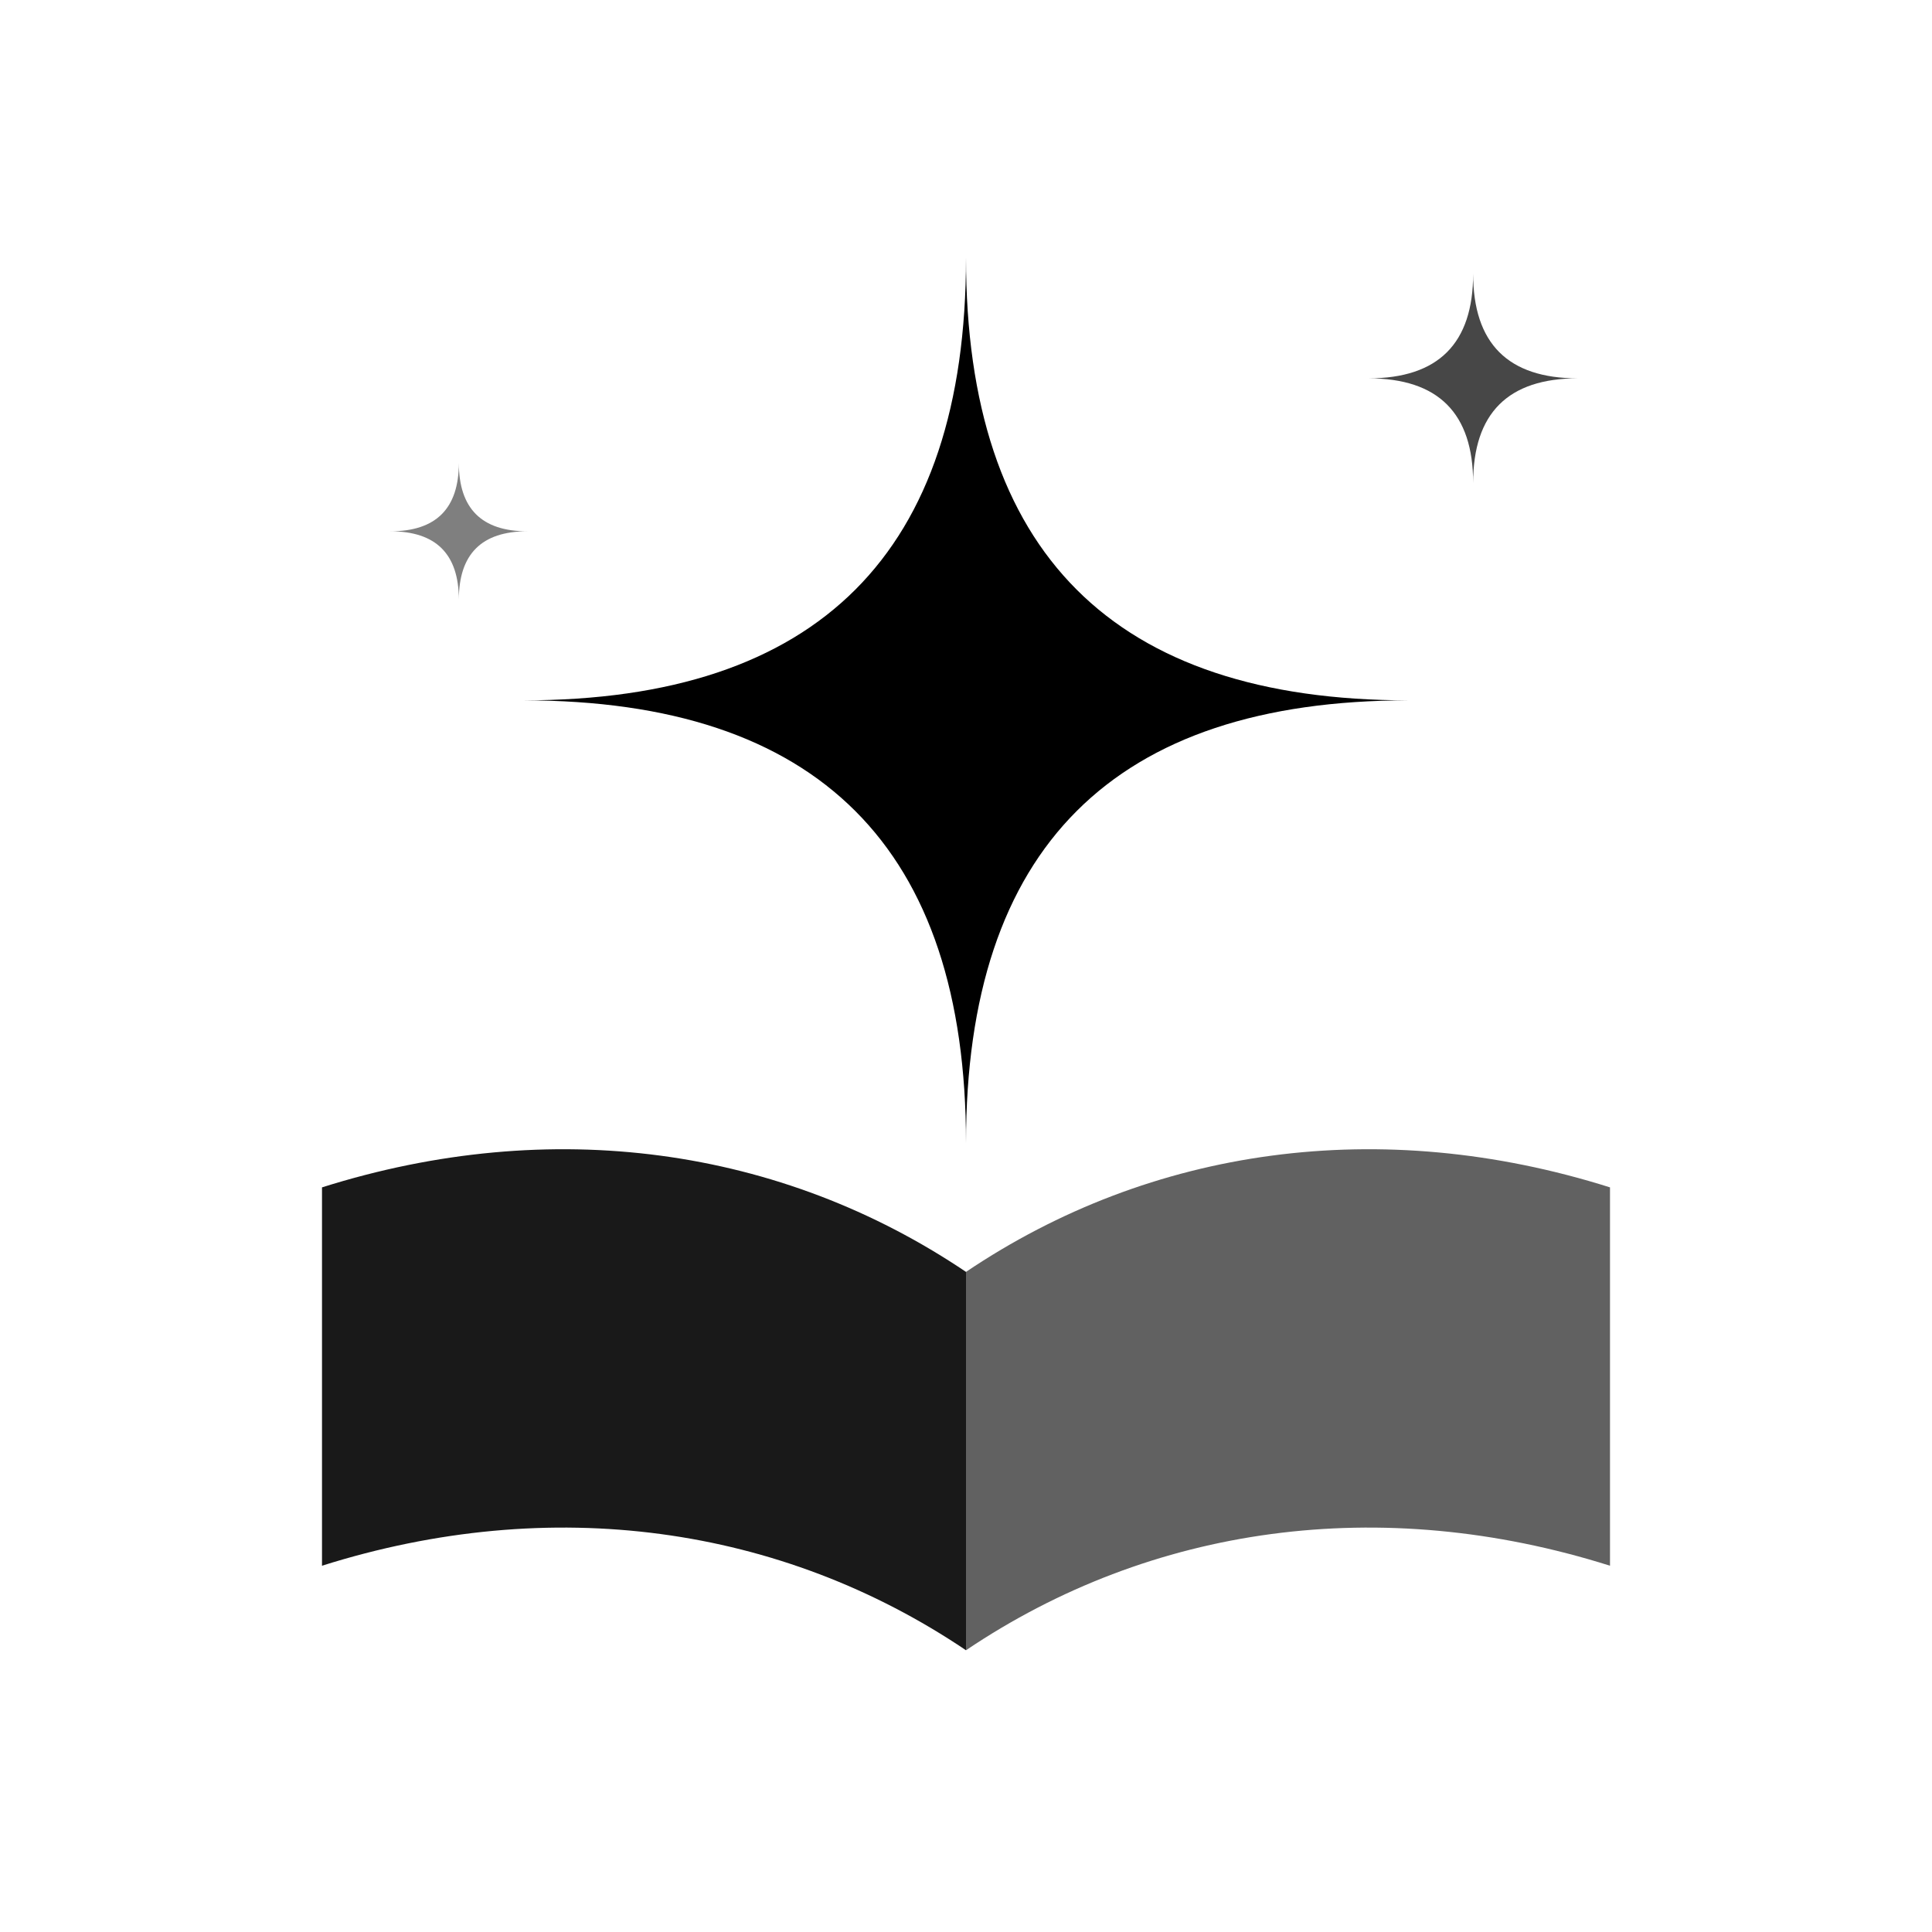
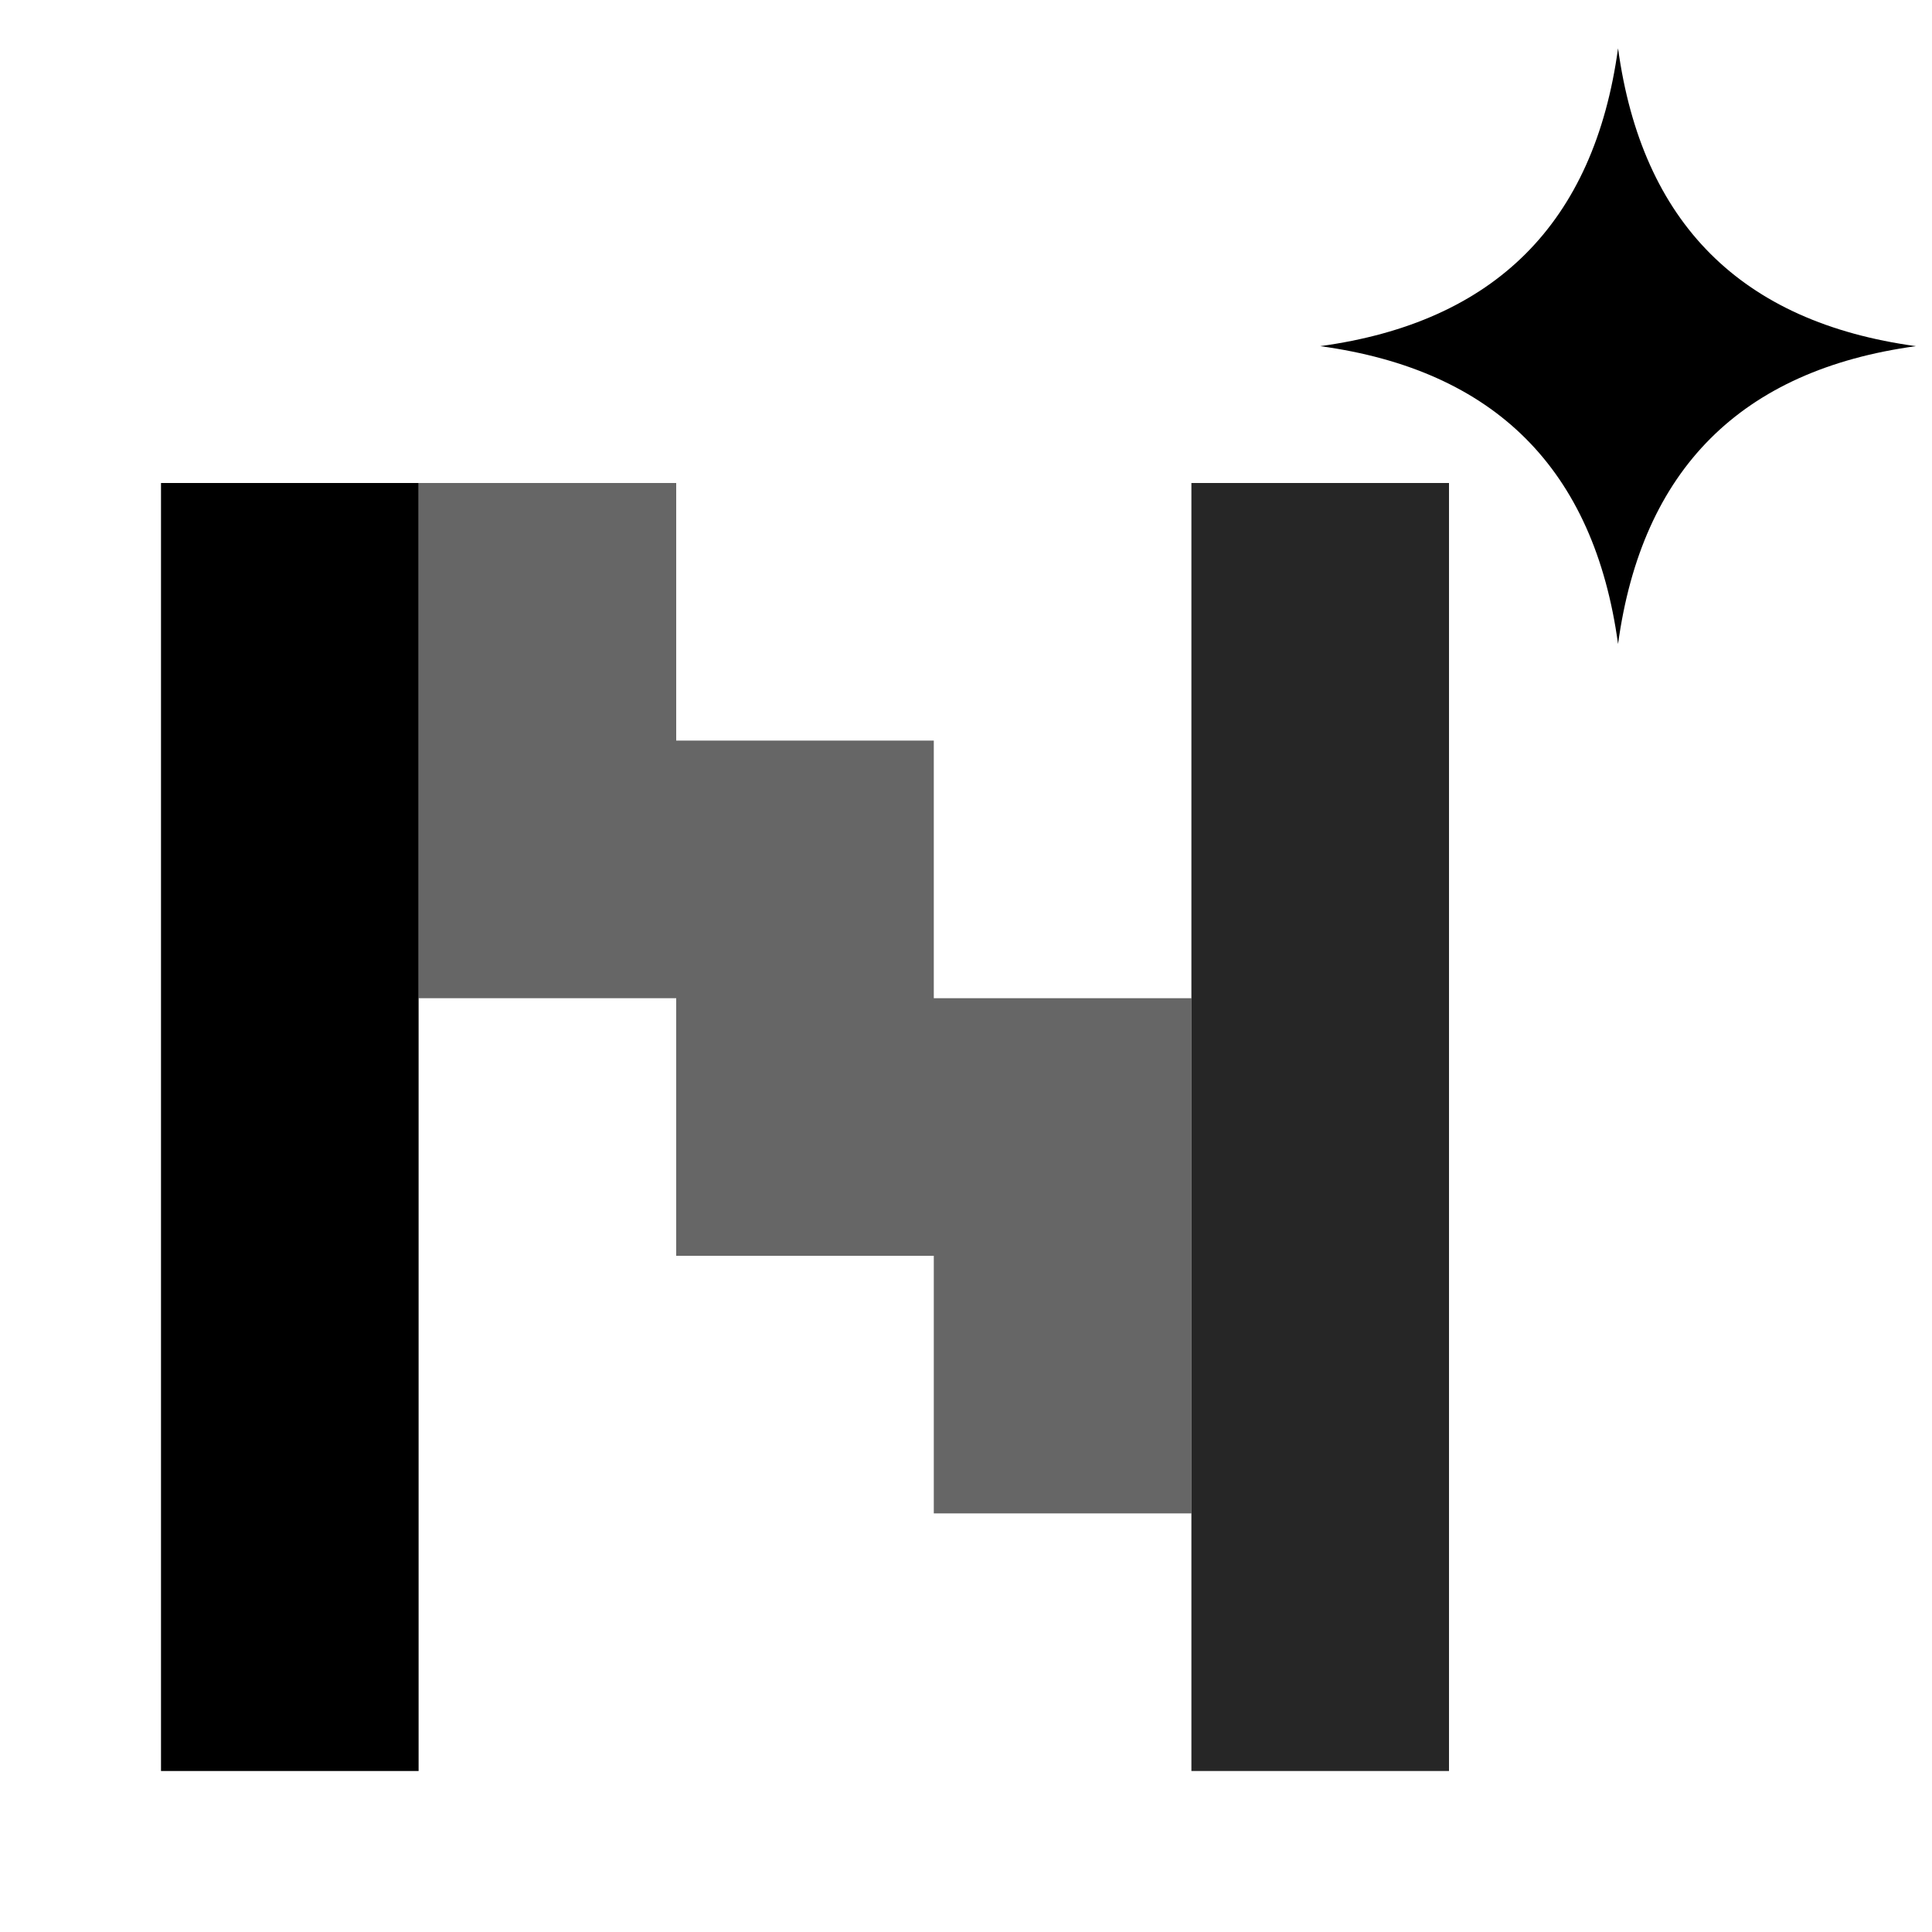
<svg xmlns="http://www.w3.org/2000/svg" viewBox="0 0 48 48">
-   <path d="M24 31.6c-4.6-3.1-10.3-3.9-16-2.1v9.4c5.7-1.8 11.4-1 16 2.1z" fill="currentColor" opacity=".9" />
-   <path d="M24 31.6c4.6-3.1 10.3-3.9 16-2.1v9.4c-5.7-1.8-11.4-1-16 2.1z" fill="currentColor" opacity=".62" />
-   <path d="M24 6.4Q24 17.4 35 17.4Q24 17.4 24 28.4Q24 17.4 13 17.4Q24 17.4 24 6.4Z" fill="currentColor" />
-   <path d="M36.6 6.8Q36.6 9.4 39.2 9.4Q36.6 9.4 36.6 12Q36.6 9.4 34 9.4Q36.6 9.4 36.6 6.8Z" fill="currentColor" opacity=".72" />
-   <path d="M11.4 11.5Q11.4 13.2 13.1 13.2Q11.4 13.2 11.4 14.9Q11.4 13.2 9.7 13.2Q11.4 13.2 11.4 11.5Z" fill="currentColor" opacity=".5" />
+   <path d="M4 12h6.4v32H4Z" fill="currentColor" />
+   <path d="M10.4 12H16.8V18.4H23.2V24.8H29.6V37.6H23.2V31.2H16.8V24.8H10.4Z" fill="currentColor" opacity=".6" />
+   <path d="M29.6 12H36v32h-6.4Z" fill="currentColor" opacity=".85" />
+   <path d="M40.2 1.2Q41.09 7.71 47.6 8.6Q41.09 9.49 40.2 16Q39.31 9.49 32.8 8.6Q39.31 7.71 40.2 1.2Z" fill="currentColor" />
</svg>
